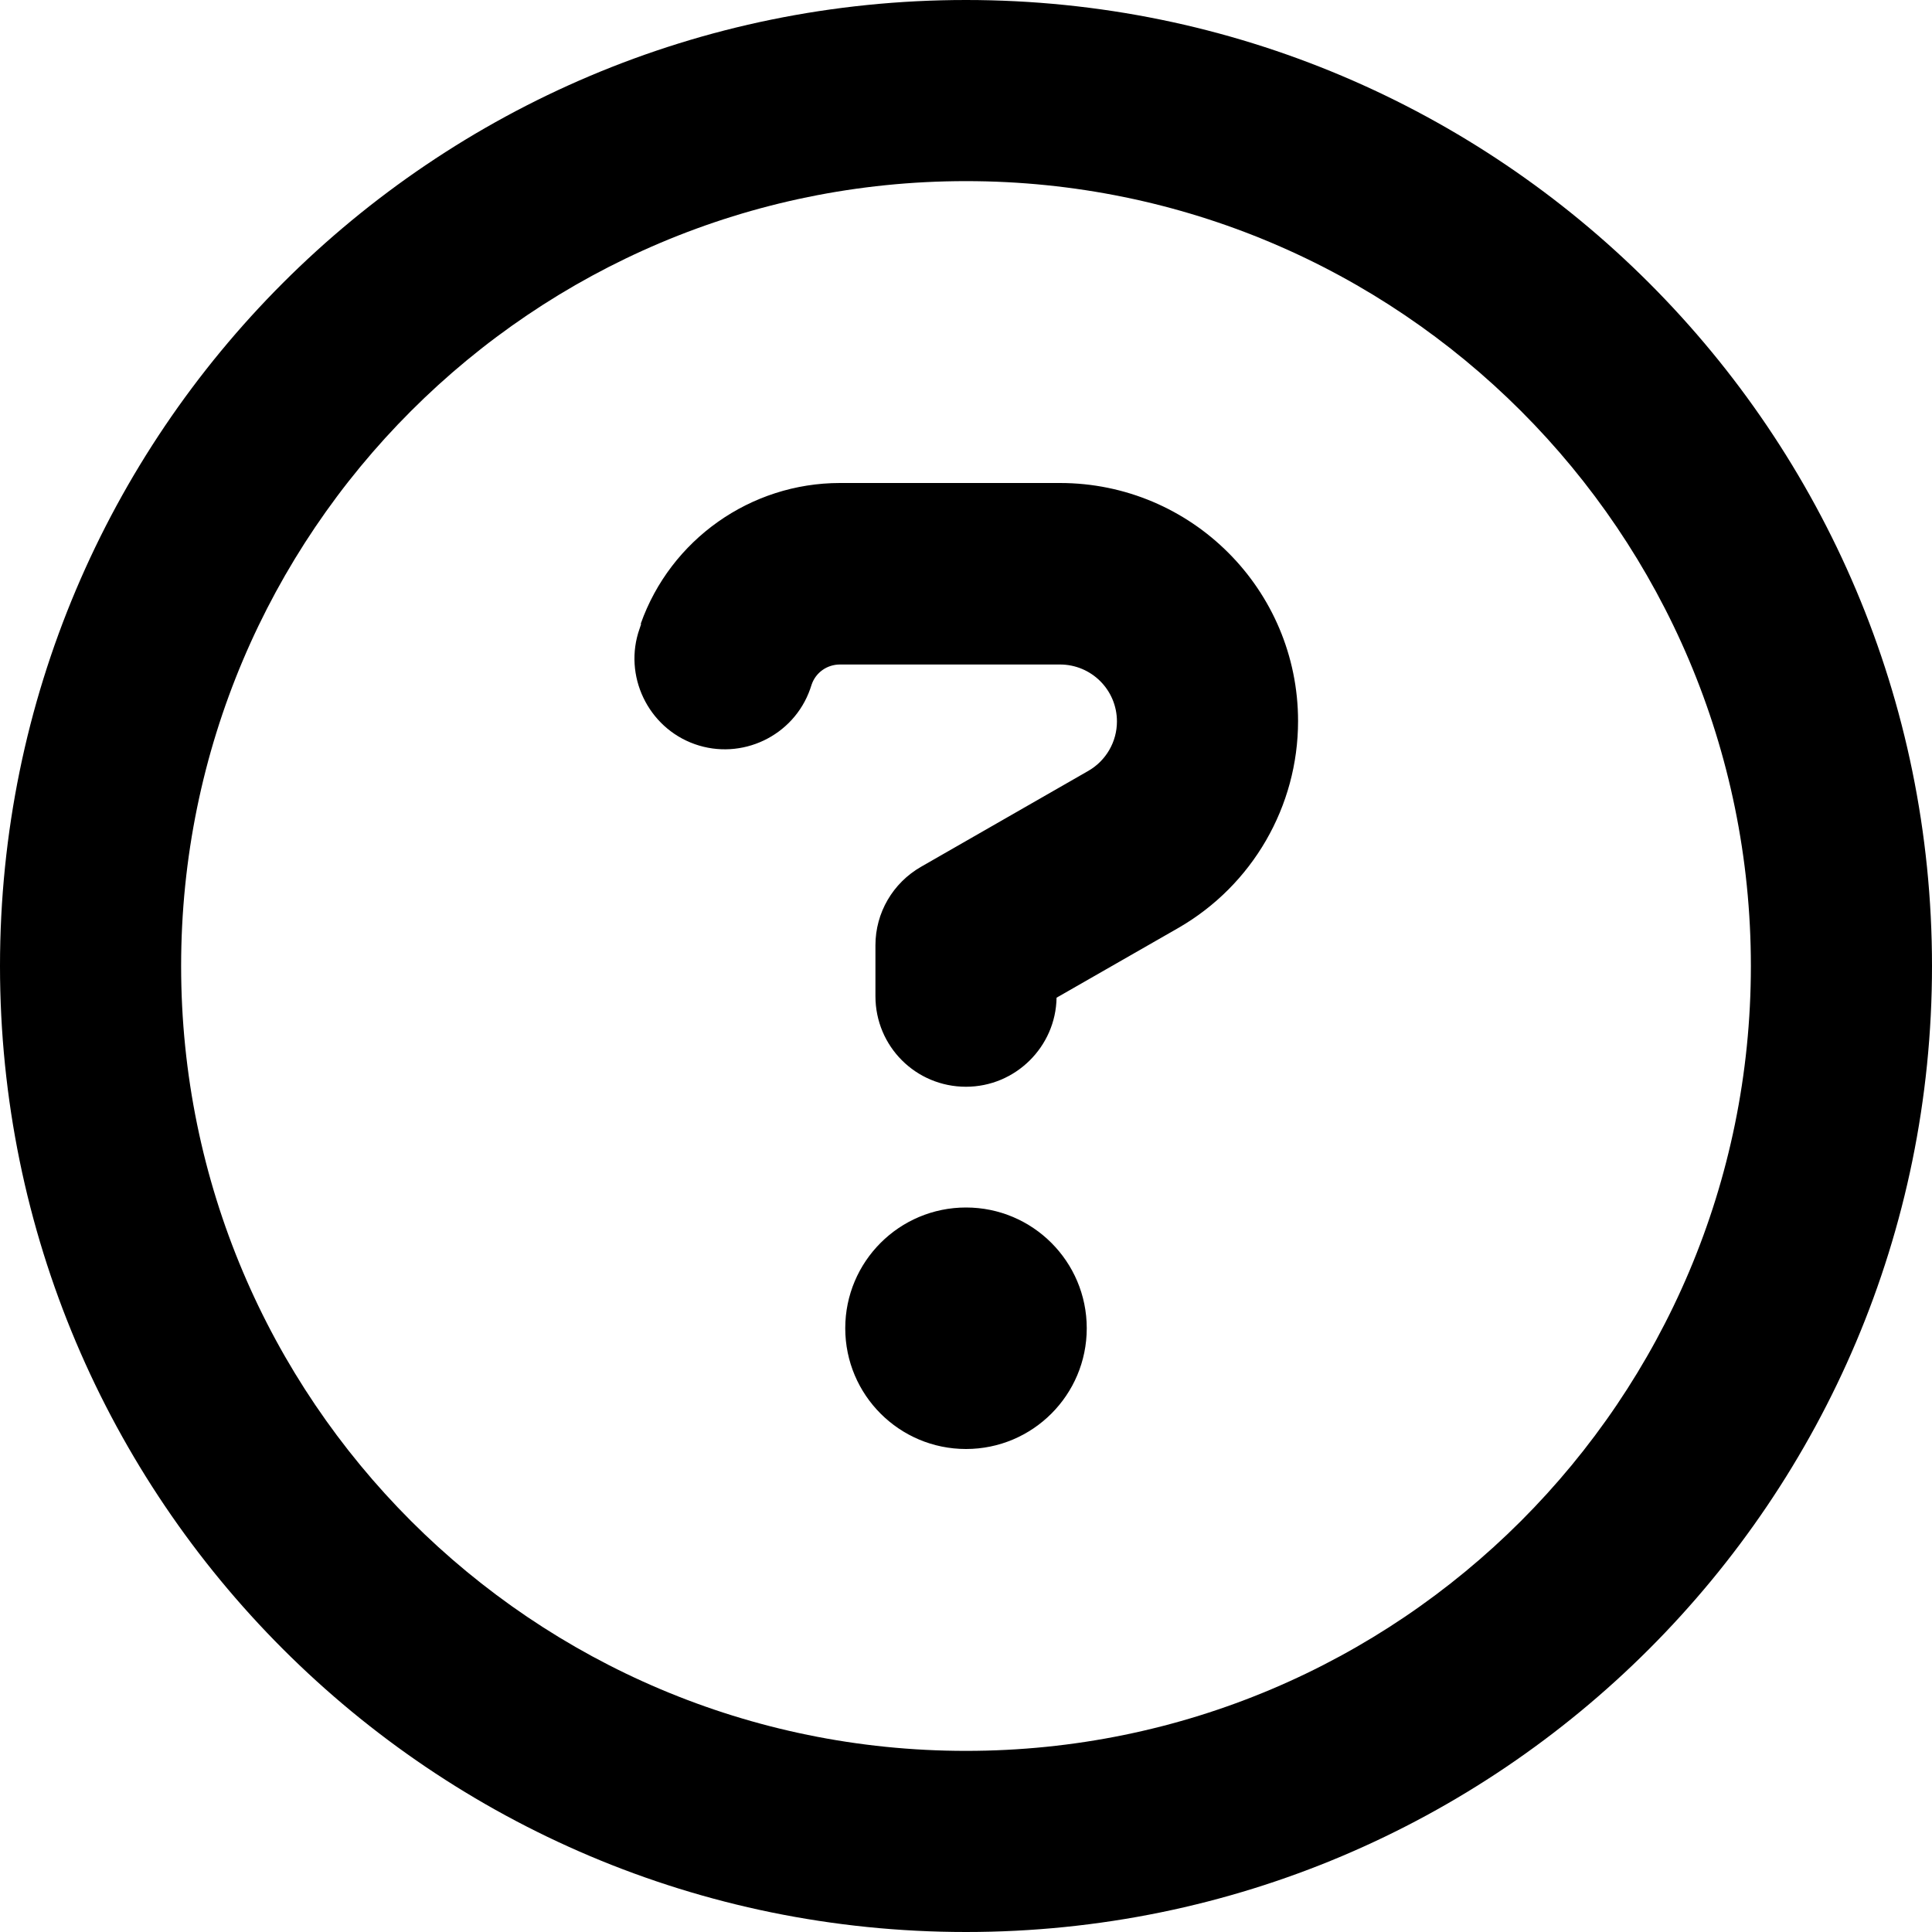
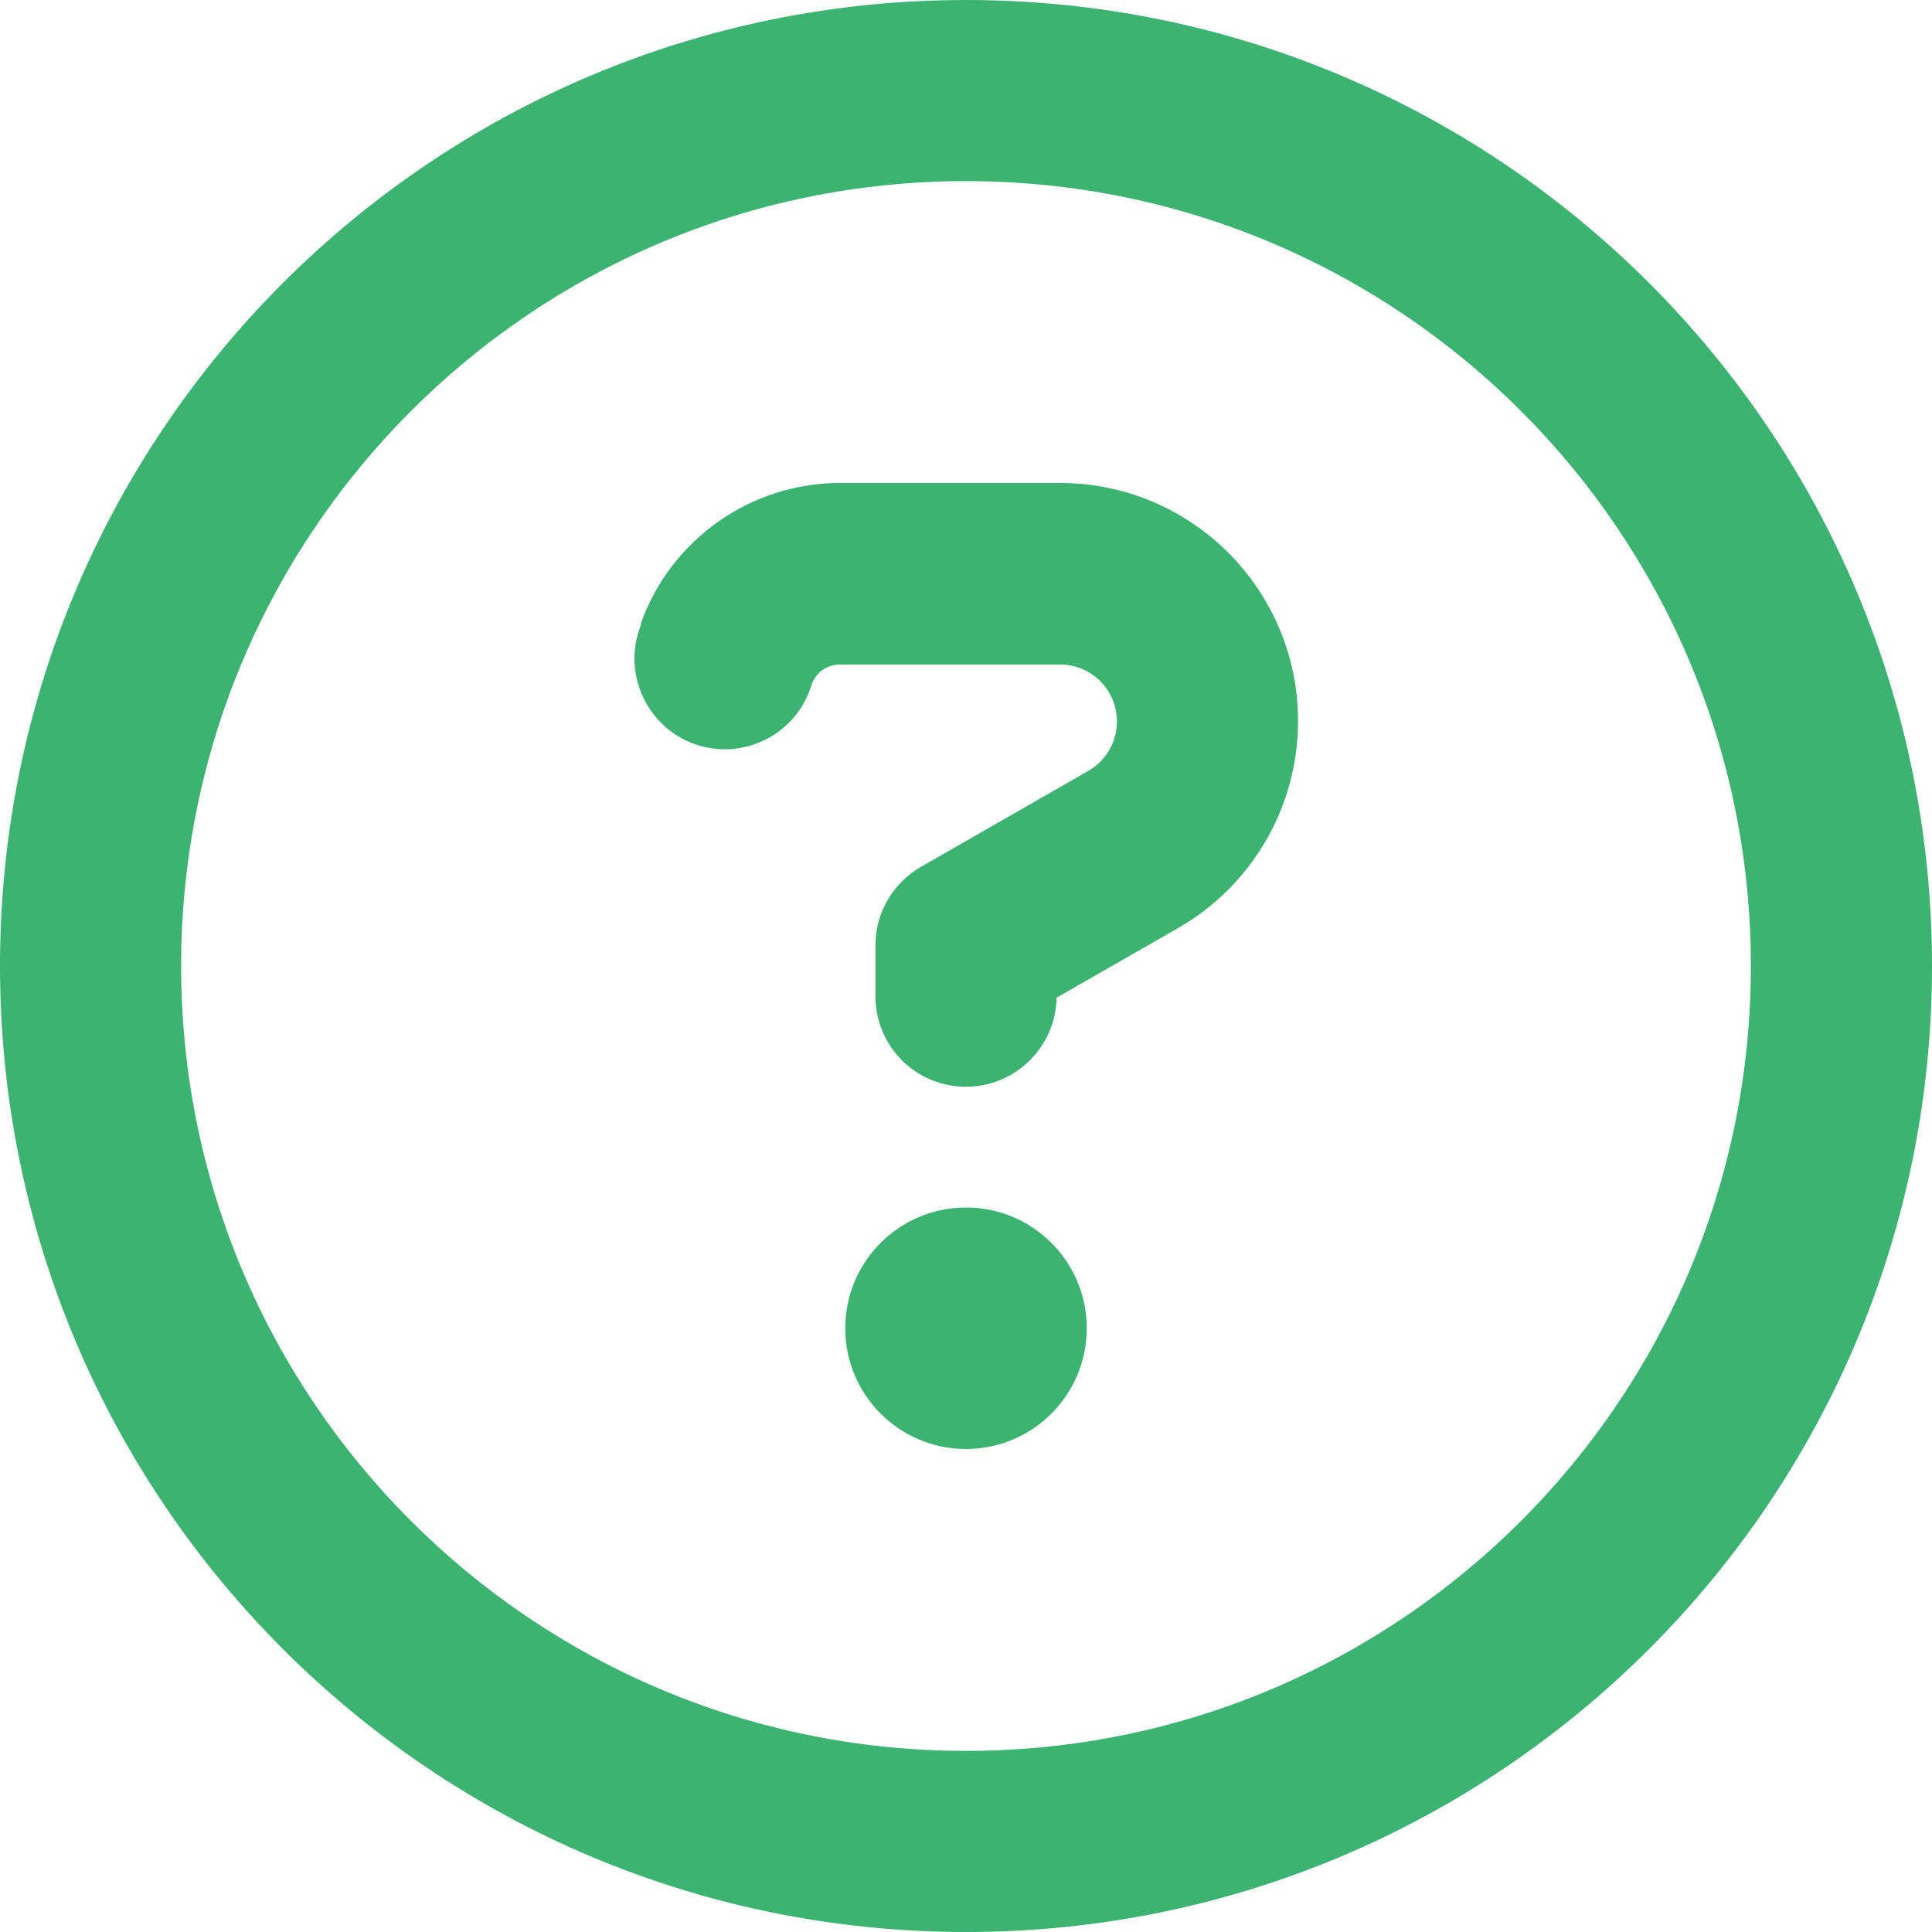
<svg xmlns="http://www.w3.org/2000/svg" height="16" width="16" viewBox="0 0 512 512" version="1.1" id="svg1">
  <defs id="defs1" />
-   <path opacity="1" fill="#1E3050" d="M464 256A208 208 0 1 0 48 256a208 208 0 1 0 416 0zM0 256a256 256 0 1 1 512 0A256 256 0 1 1 0 256zm169.8-90.7c7.9-22.3 29.1-37.3 52.8-37.3h58.3c34.9 0 63.1 28.3 63.1 63.1c0 22.6-12.1 43.5-31.7 54.8L280 264.4c-.2 13-10.9 23.6-24 23.6c-13.3 0-24-10.7-24-24V250.5c0-8.6 4.6-16.5 12.1-20.8l44.3-25.4c4.7-2.7 7.6-7.7 7.6-13.1c0-8.4-6.8-15.1-15.1-15.1H222.6c-3.4 0-6.4 2.1-7.5 5.3l-.4 1.2c-4.4 12.5-18.2 19-30.6 14.6s-19-18.2-14.6-30.6l.4-1.2zM224 352a32 32 0 1 1 64 0 32 32 0 1 1 -64 0z" id="path1" style="fill:#000000;fill-opacity:1" />
+   <path opacity="1" fill="#1E3050" d="M464 256A208 208 0 1 0 48 256a208 208 0 1 0 416 0zM0 256a256 256 0 1 1 512 0A256 256 0 1 1 0 256zm169.8-90.7c7.9-22.3 29.1-37.3 52.8-37.3h58.3c34.9 0 63.1 28.3 63.1 63.1c0 22.6-12.1 43.5-31.7 54.8L280 264.4c-.2 13-10.9 23.6-24 23.6c-13.3 0-24-10.7-24-24V250.5c0-8.6 4.6-16.5 12.1-20.8l44.3-25.4c4.7-2.7 7.6-7.7 7.6-13.1c0-8.4-6.8-15.1-15.1-15.1H222.6c-3.4 0-6.4 2.1-7.5 5.3l-.4 1.2c-4.4 12.5-18.2 19-30.6 14.6s-19-18.2-14.6-30.6l.4-1.2zM224 352a32 32 0 1 1 64 0 32 32 0 1 1 -64 0z" id="path1" style="fill:#3cb371;fill-opacity:1" />
</svg>
